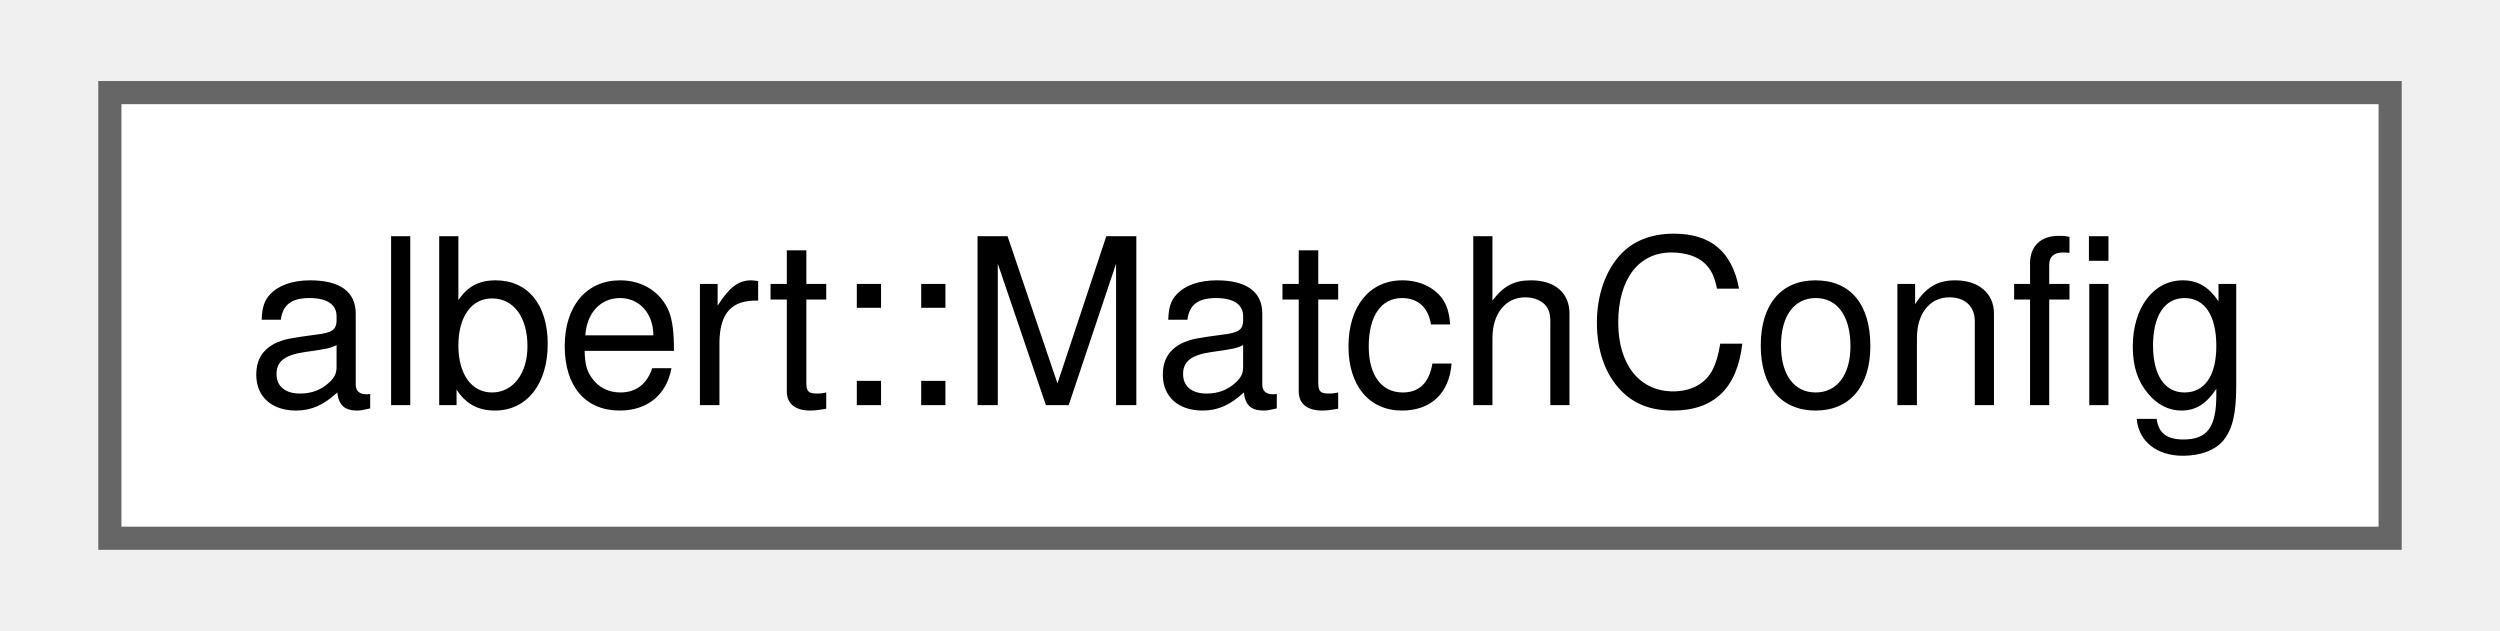
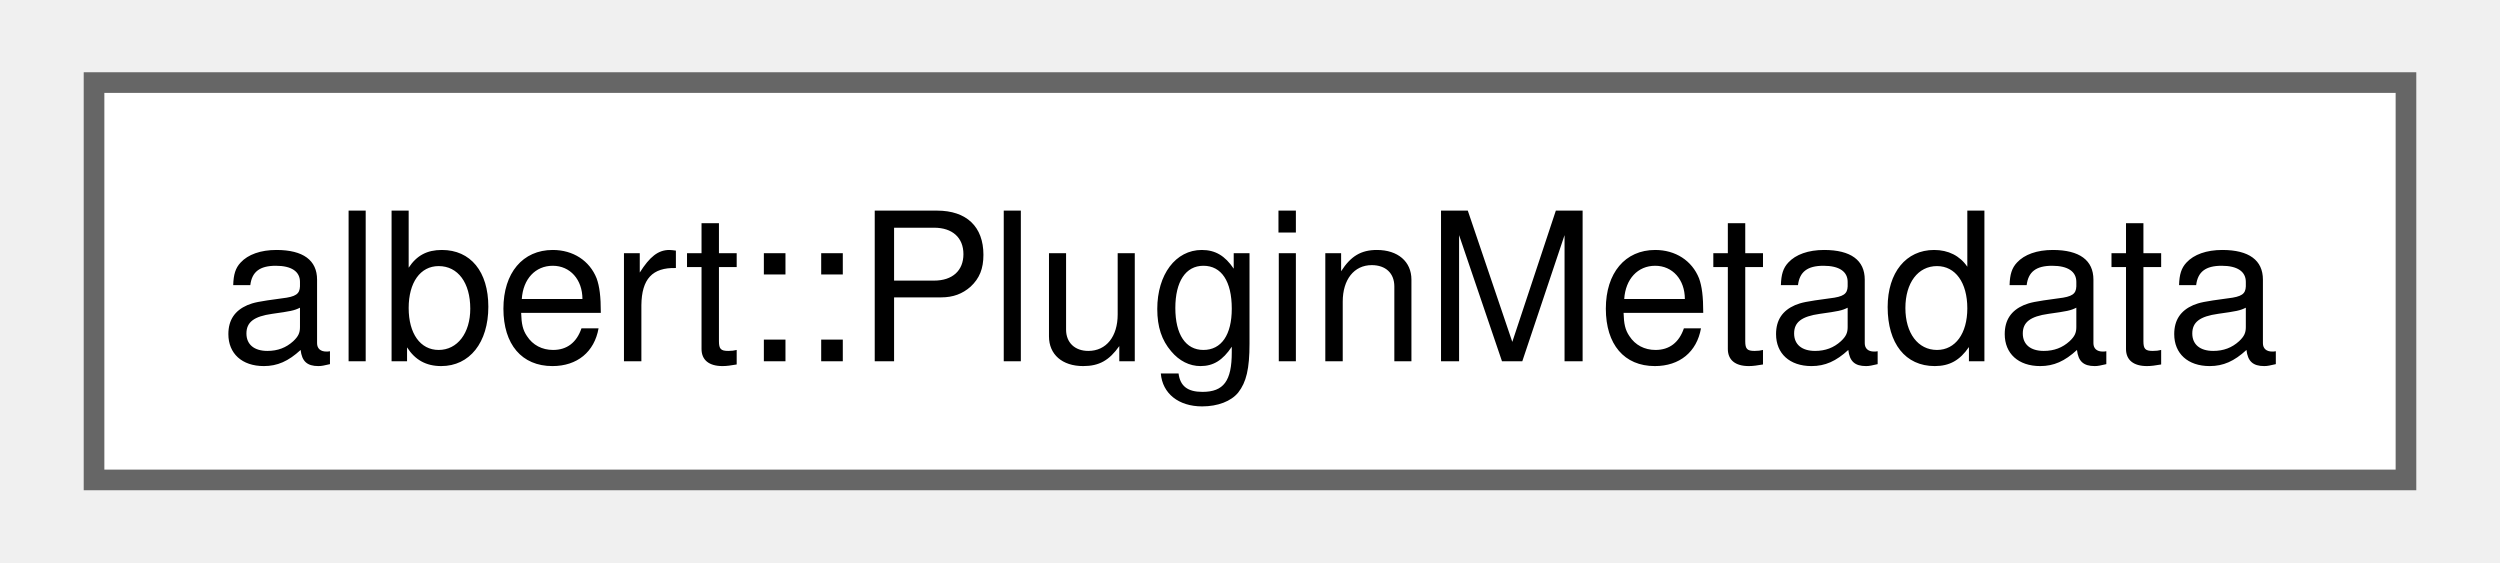
- <svg xmlns="http://www.w3.org/2000/svg" xmlns:xlink="http://www.w3.org/1999/xlink" width="107pt" height="27pt" viewBox="0.00 0.00 106.50 27.25">
+ <svg xmlns="http://www.w3.org/2000/svg" xmlns:xlink="http://www.w3.org/1999/xlink" width="120pt" height="27pt" viewBox="0.00 0.00 120.00 27.25">
  <g id="graph0" class="graph" transform="scale(1 1) rotate(0) translate(4 23.25)">
    <g id="Node000000" class="node">
      <g id="a_Node000000">
-         <a xlink:href="classalbert_1_1MatchConfig.html" target="_top" xlink:title="Configuration for string matching.">
-           <polygon fill="white" stroke="#666666" points="98.5,-19.25 0,-19.25 0,0 98.5,0 98.5,-19.25" />
-           <text text-anchor="middle" x="49.25" y="-5.75" font-family="Helvetica,sans-Serif" font-size="10.00">albert::MatchConfig</text>
+         <a xlink:href="classalbert_1_1PluginMetadata.html" target="_top" xlink:title="Common plugin metadata.">
+           <polygon fill="white" stroke="#666666" points="112,-19.25 0,-19.25 0,0 112,0 112,-19.25" />
+           <text text-anchor="middle" x="56" y="-5.75" font-family="Helvetica,sans-Serif" font-size="10.00">albert::PluginMetadata</text>
        </a>
      </g>
    </g>
  </g>
</svg>
